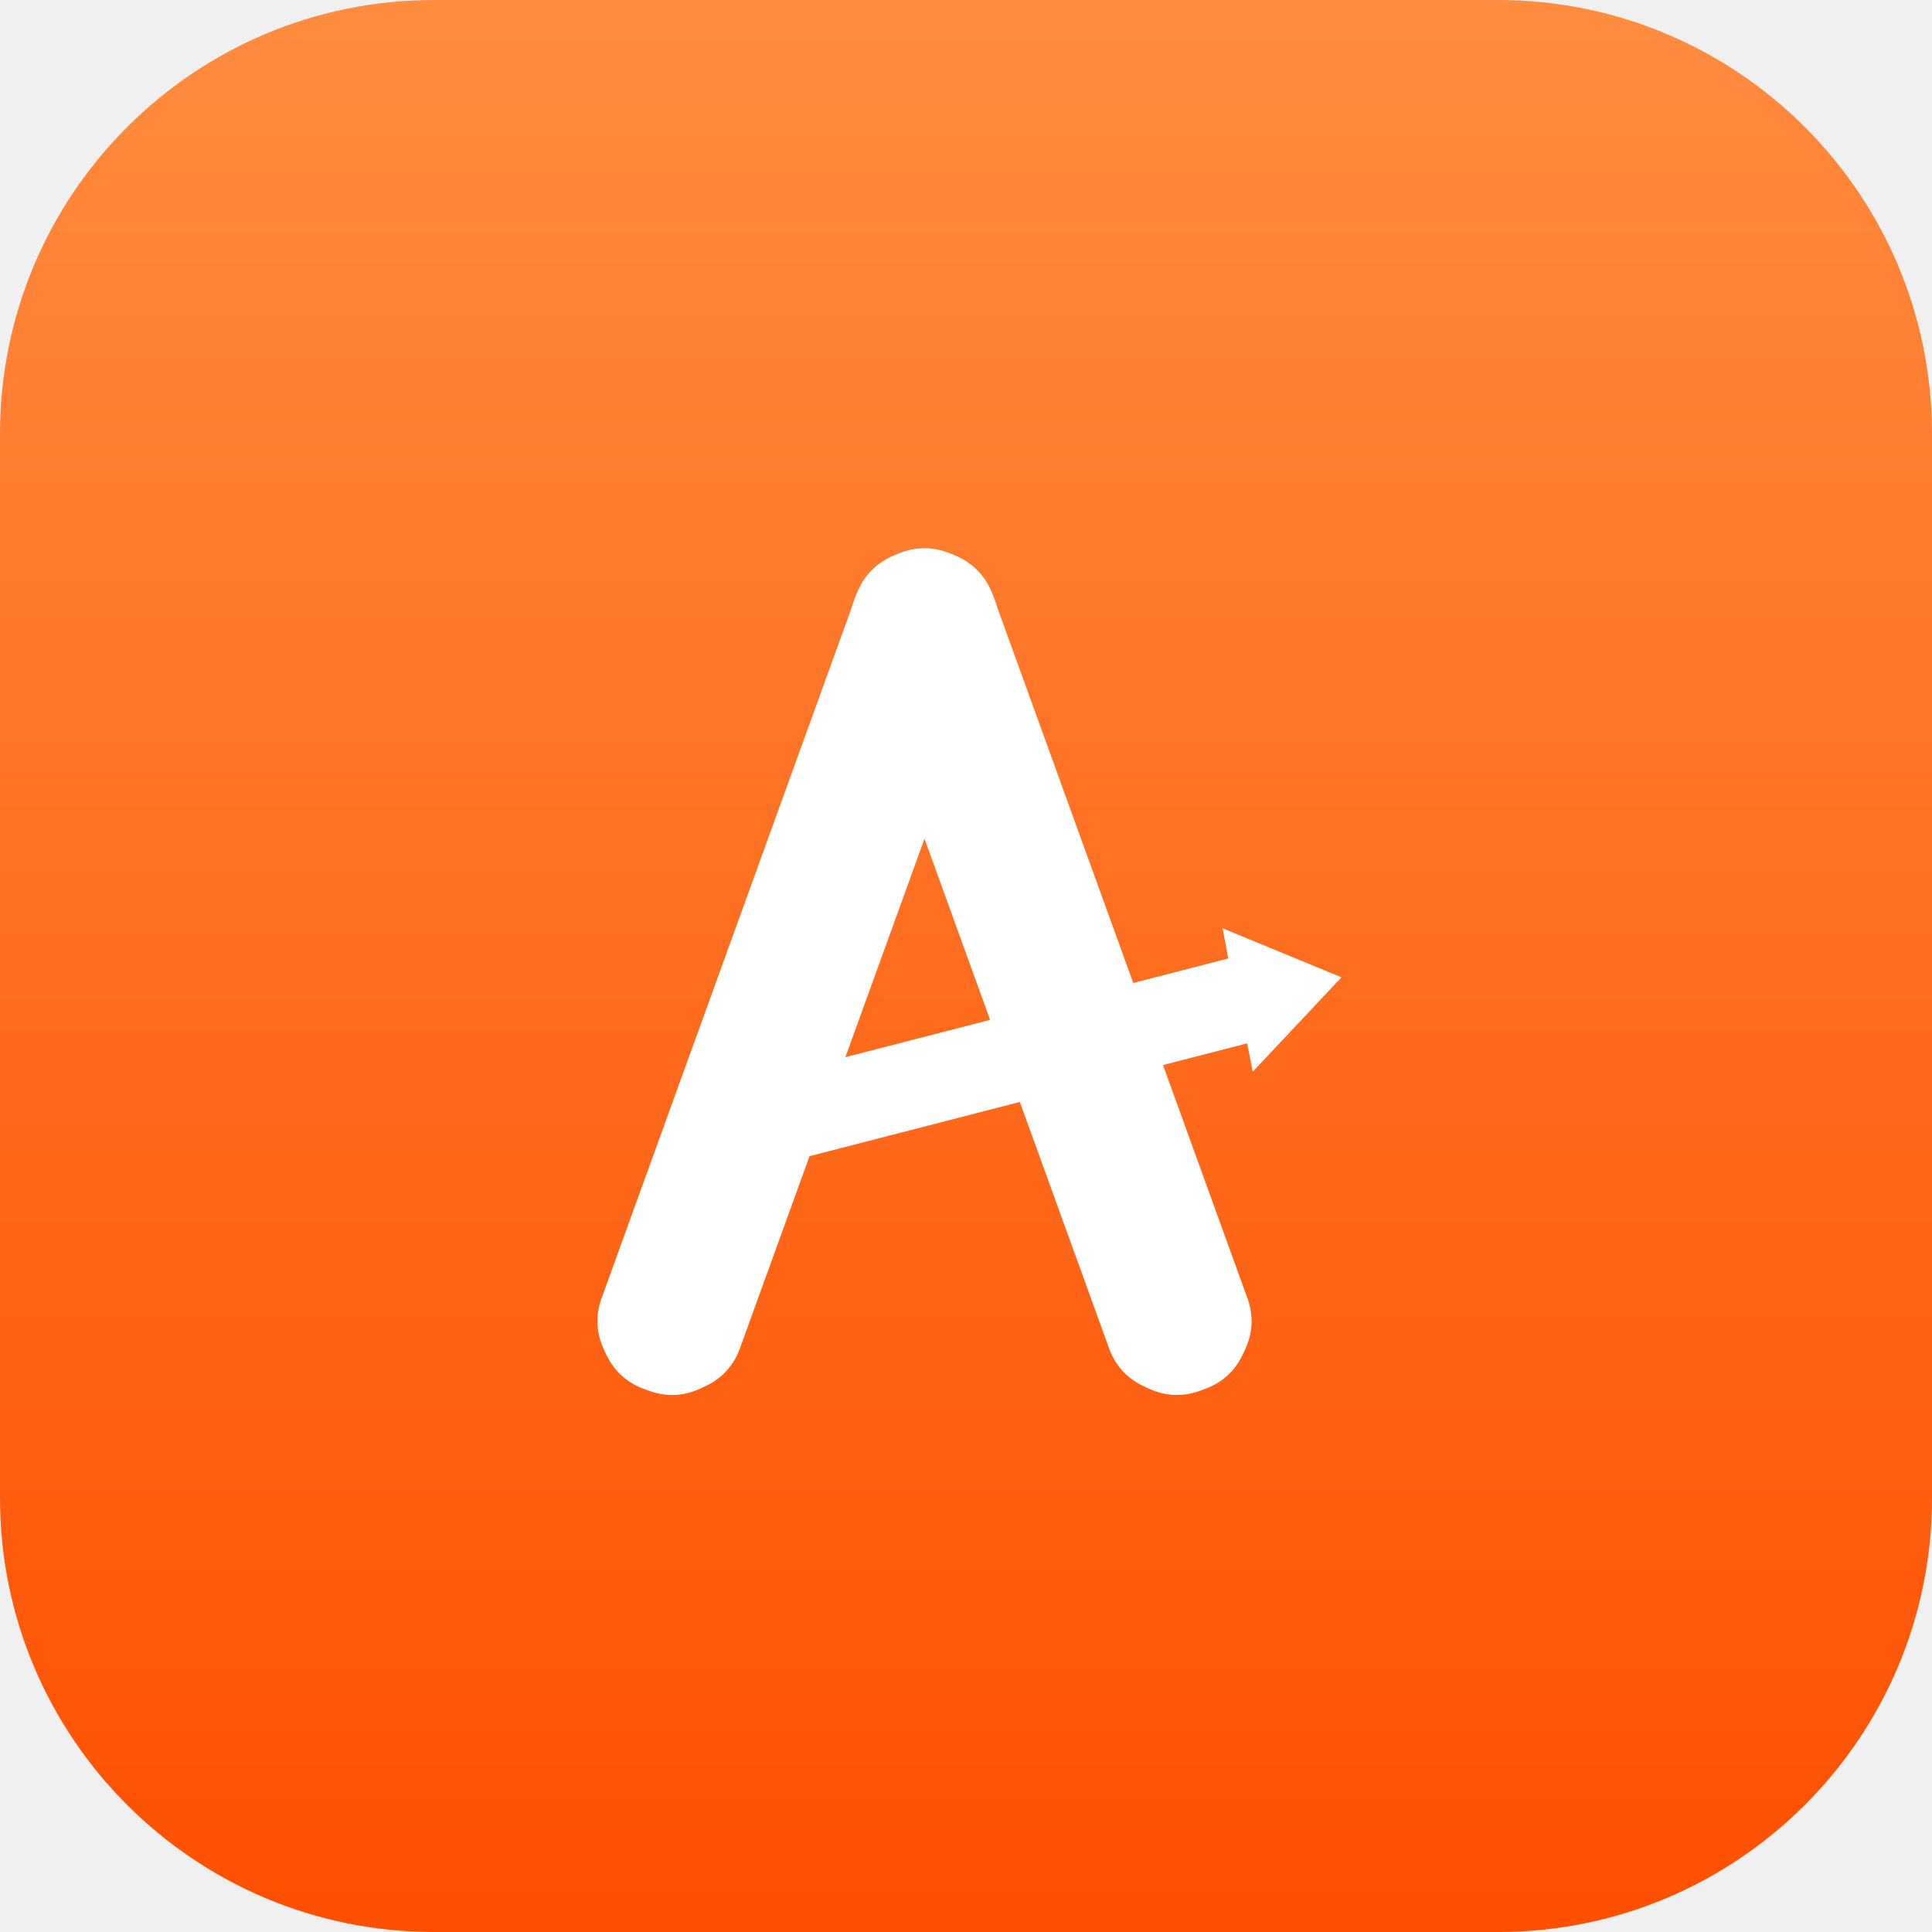
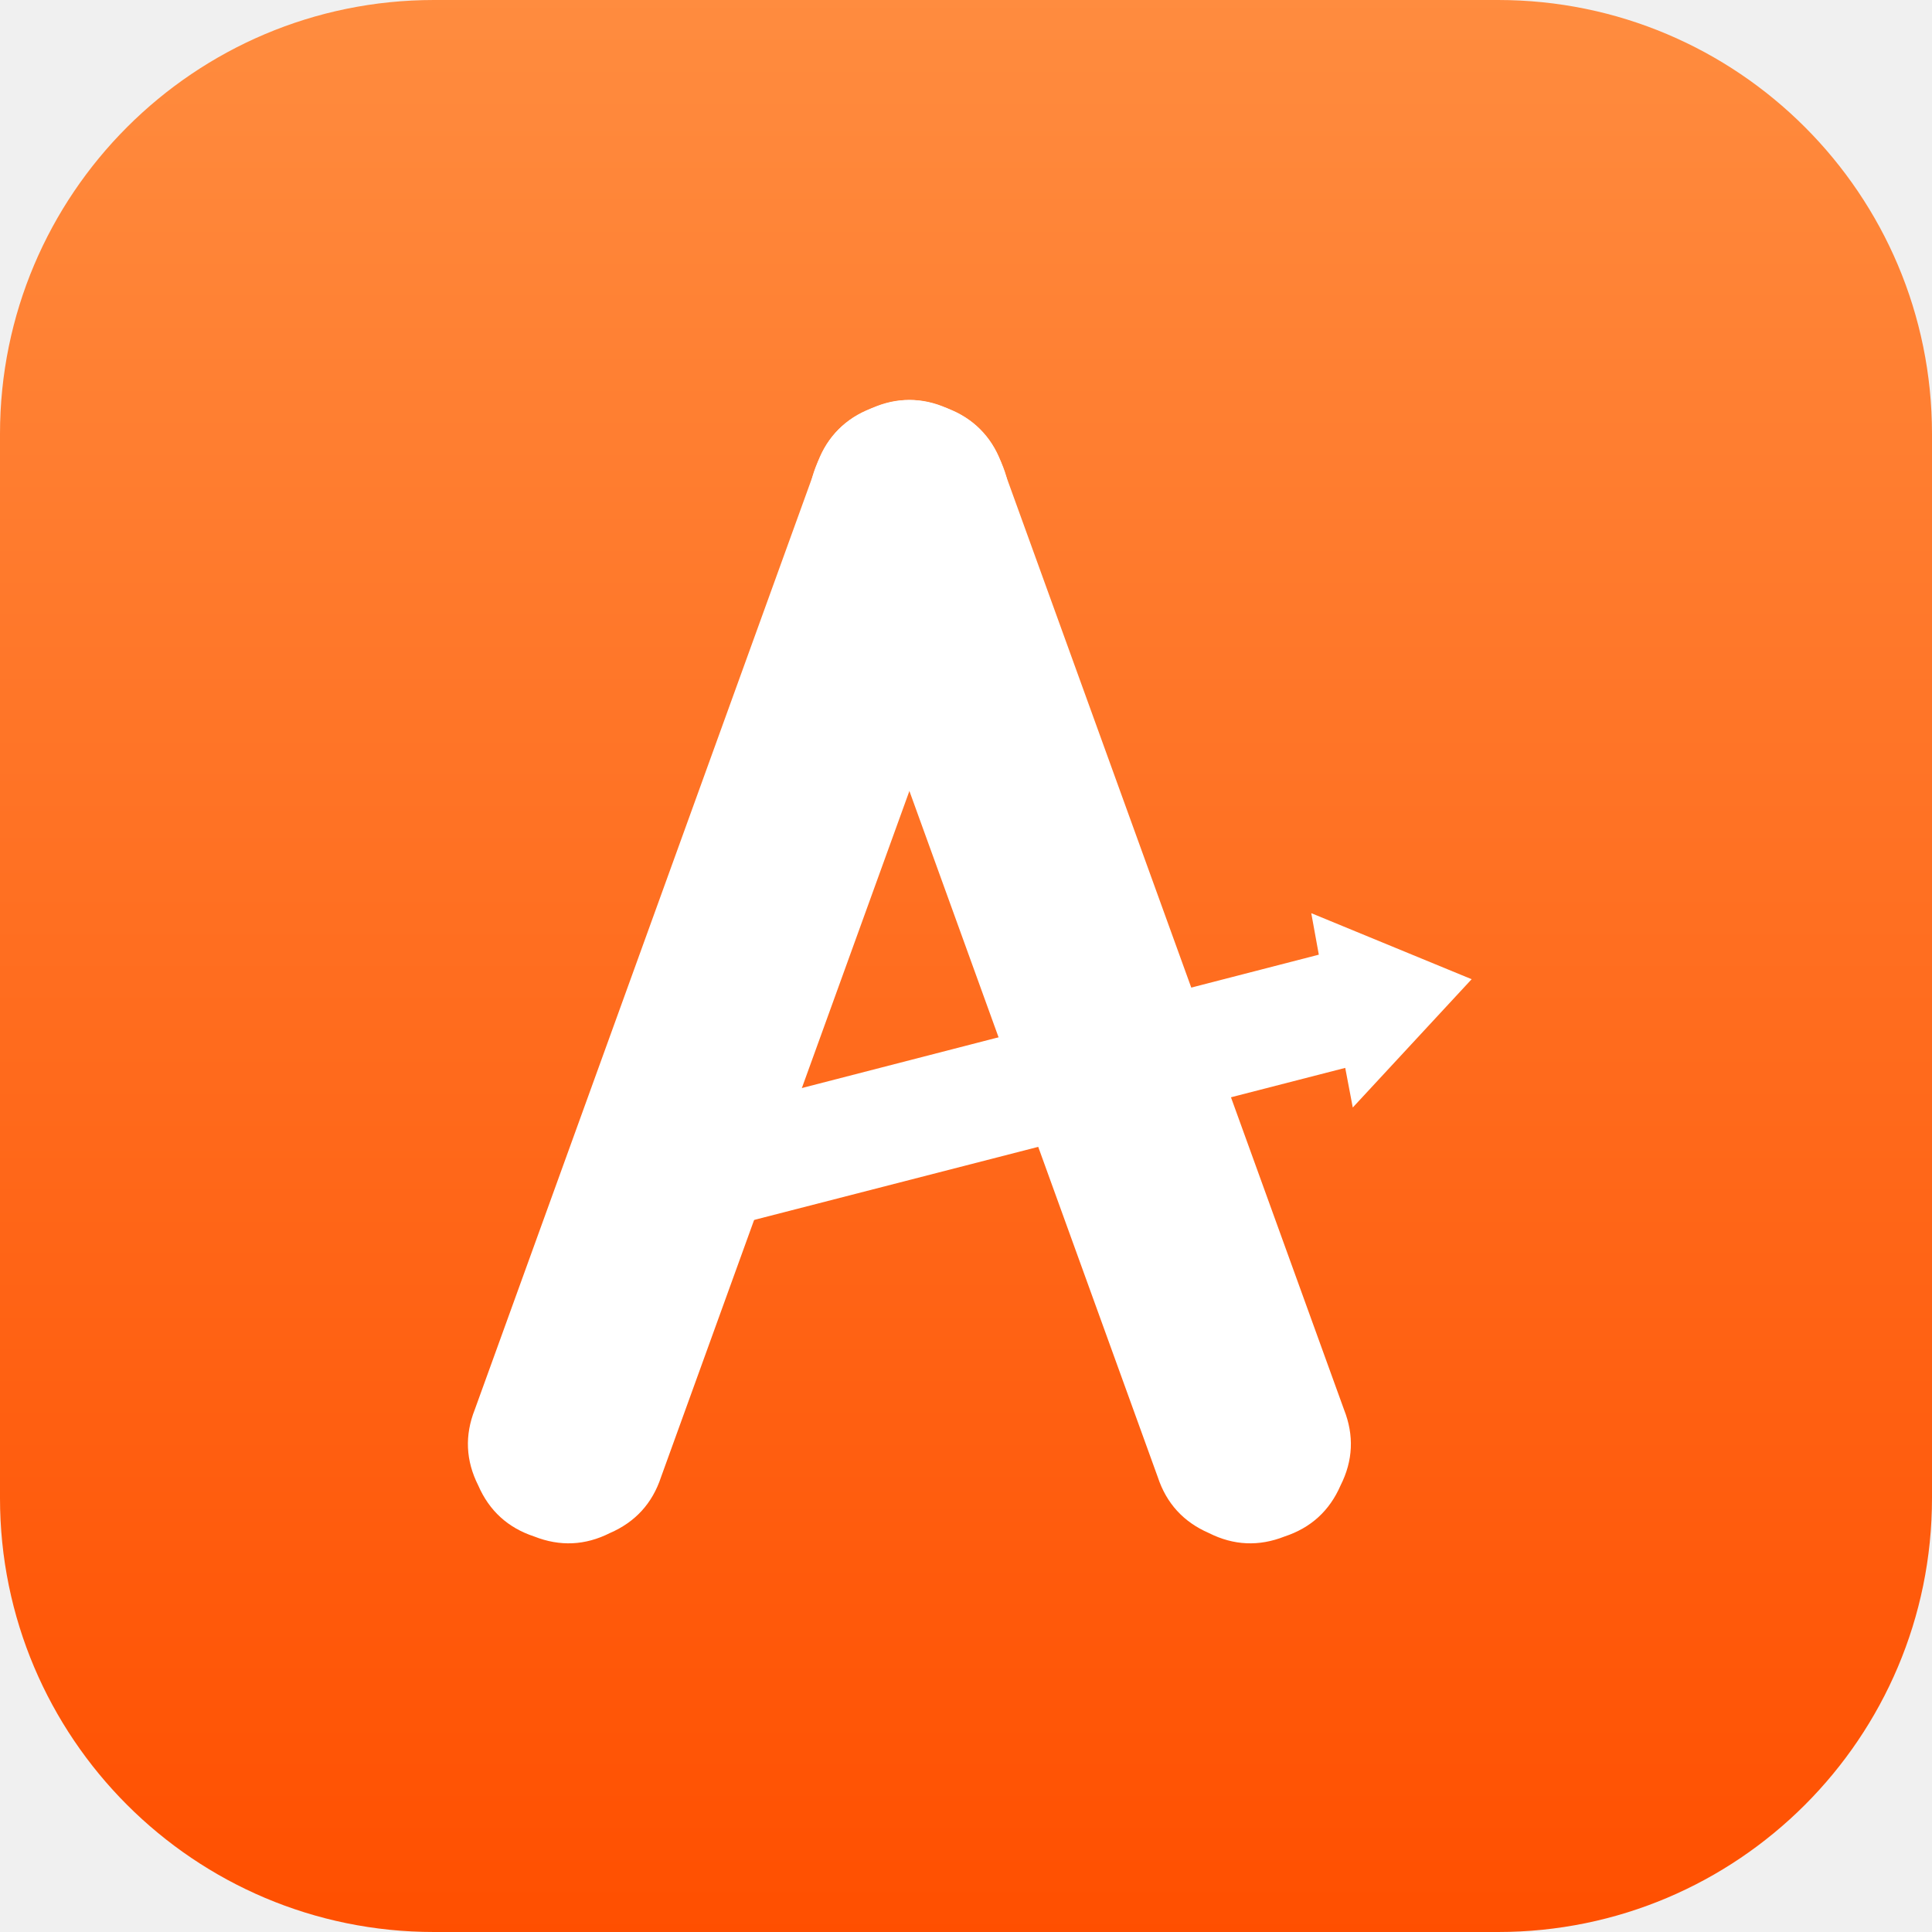
<svg xmlns="http://www.w3.org/2000/svg" width="1024" height="1024">
  <defs>
    <linearGradient id="gradient_0" gradientTransform="matrix(0 1024 -1024 0 512 -0)" gradientUnits="userSpaceOnUse" x1="0" y1="0" x2="1" y2="0">
      <stop offset="0" stop-color="#FF8C3F" />
      <stop offset="1" stop-color="#FF4F00" />
    </linearGradient>
  </defs>
  <rect fill="url(#gradient_0)" width="1024" height="1024" rx="230" ry="230" />
-   <path fill="#FFF" transform="matrix(1 0 0 1 356 330)" d="M170.669 13.28L36.669 383.28Q31.544 398.813 16.539 405.32Q1.932 412.679 -13.28 406.669Q-28.813 401.545 -35.32 386.538Q-42.679 371.932 -36.669 356.72L97.331 -13.28Q102.456 -28.813 117.461 -35.32Q132.068 -42.679 147.28 -36.669Q162.813 -31.544 169.32 -16.539Q176.679 -1.932 170.669 13.28Z" />
-   <path fill="#FFF" transform="matrix(1 0 0 1 490 330)" d="M36.669 -13.28L170.669 356.72Q176.679 371.932 169.32 386.538Q162.813 401.545 147.28 406.669Q132.068 412.679 117.461 405.32Q102.456 398.813 97.331 383.28L-36.669 13.28Q-42.679 -1.932 -35.32 -16.539Q-28.813 -31.544 -13.28 -36.669Q1.932 -42.679 16.539 -35.32Q31.544 -28.813 36.669 -13.28Z" />
-   <path fill="#FFF" transform="matrix(1 0 0 1 395 492)" d="M0 82L256 16L253 0L316 26L269 76L266 61L10 127L0 82Z" />
+   <path fill="#FFF" transform="matrix(1 0 0 1 301 265)" d="M230.365 17.87L49.365 517.87Q42.469 538.78 22.27 547.542Q2.609 557.452 -17.87 549.365Q-38.78 542.469 -47.542 522.27Q-57.452 502.609 -49.365 482.13L131.635 -17.87Q138.531 -38.78 158.73 -47.542Q178.391 -57.452 198.87 -49.365Q219.78 -42.469 228.542 -22.27Q238.452 -2.609 230.365 17.87Z" />
+   <path fill="#FFF" transform="matrix(1 0 0 1 482 265)" d="M49.365 -17.87L230.365 482.13Q238.452 502.609 228.542 522.27Q219.78 542.469 198.87 549.365Q178.391 557.452 158.73 547.542Q138.531 538.78 131.635 517.87L-49.365 17.87Q-57.452 -2.609 -47.542 -22.27Q-38.78 -42.469 -17.87 -49.365Q2.609 -57.452 22.27 -47.542Q42.469 -38.78 49.365 -17.87Z" />
+   <path fill="#FFF" transform="matrix(1 0 0 1 354 484)" d="M0 111L345 22L341 0L426 35L363 103L359 82L13 171L0 111Z" />
</svg>
